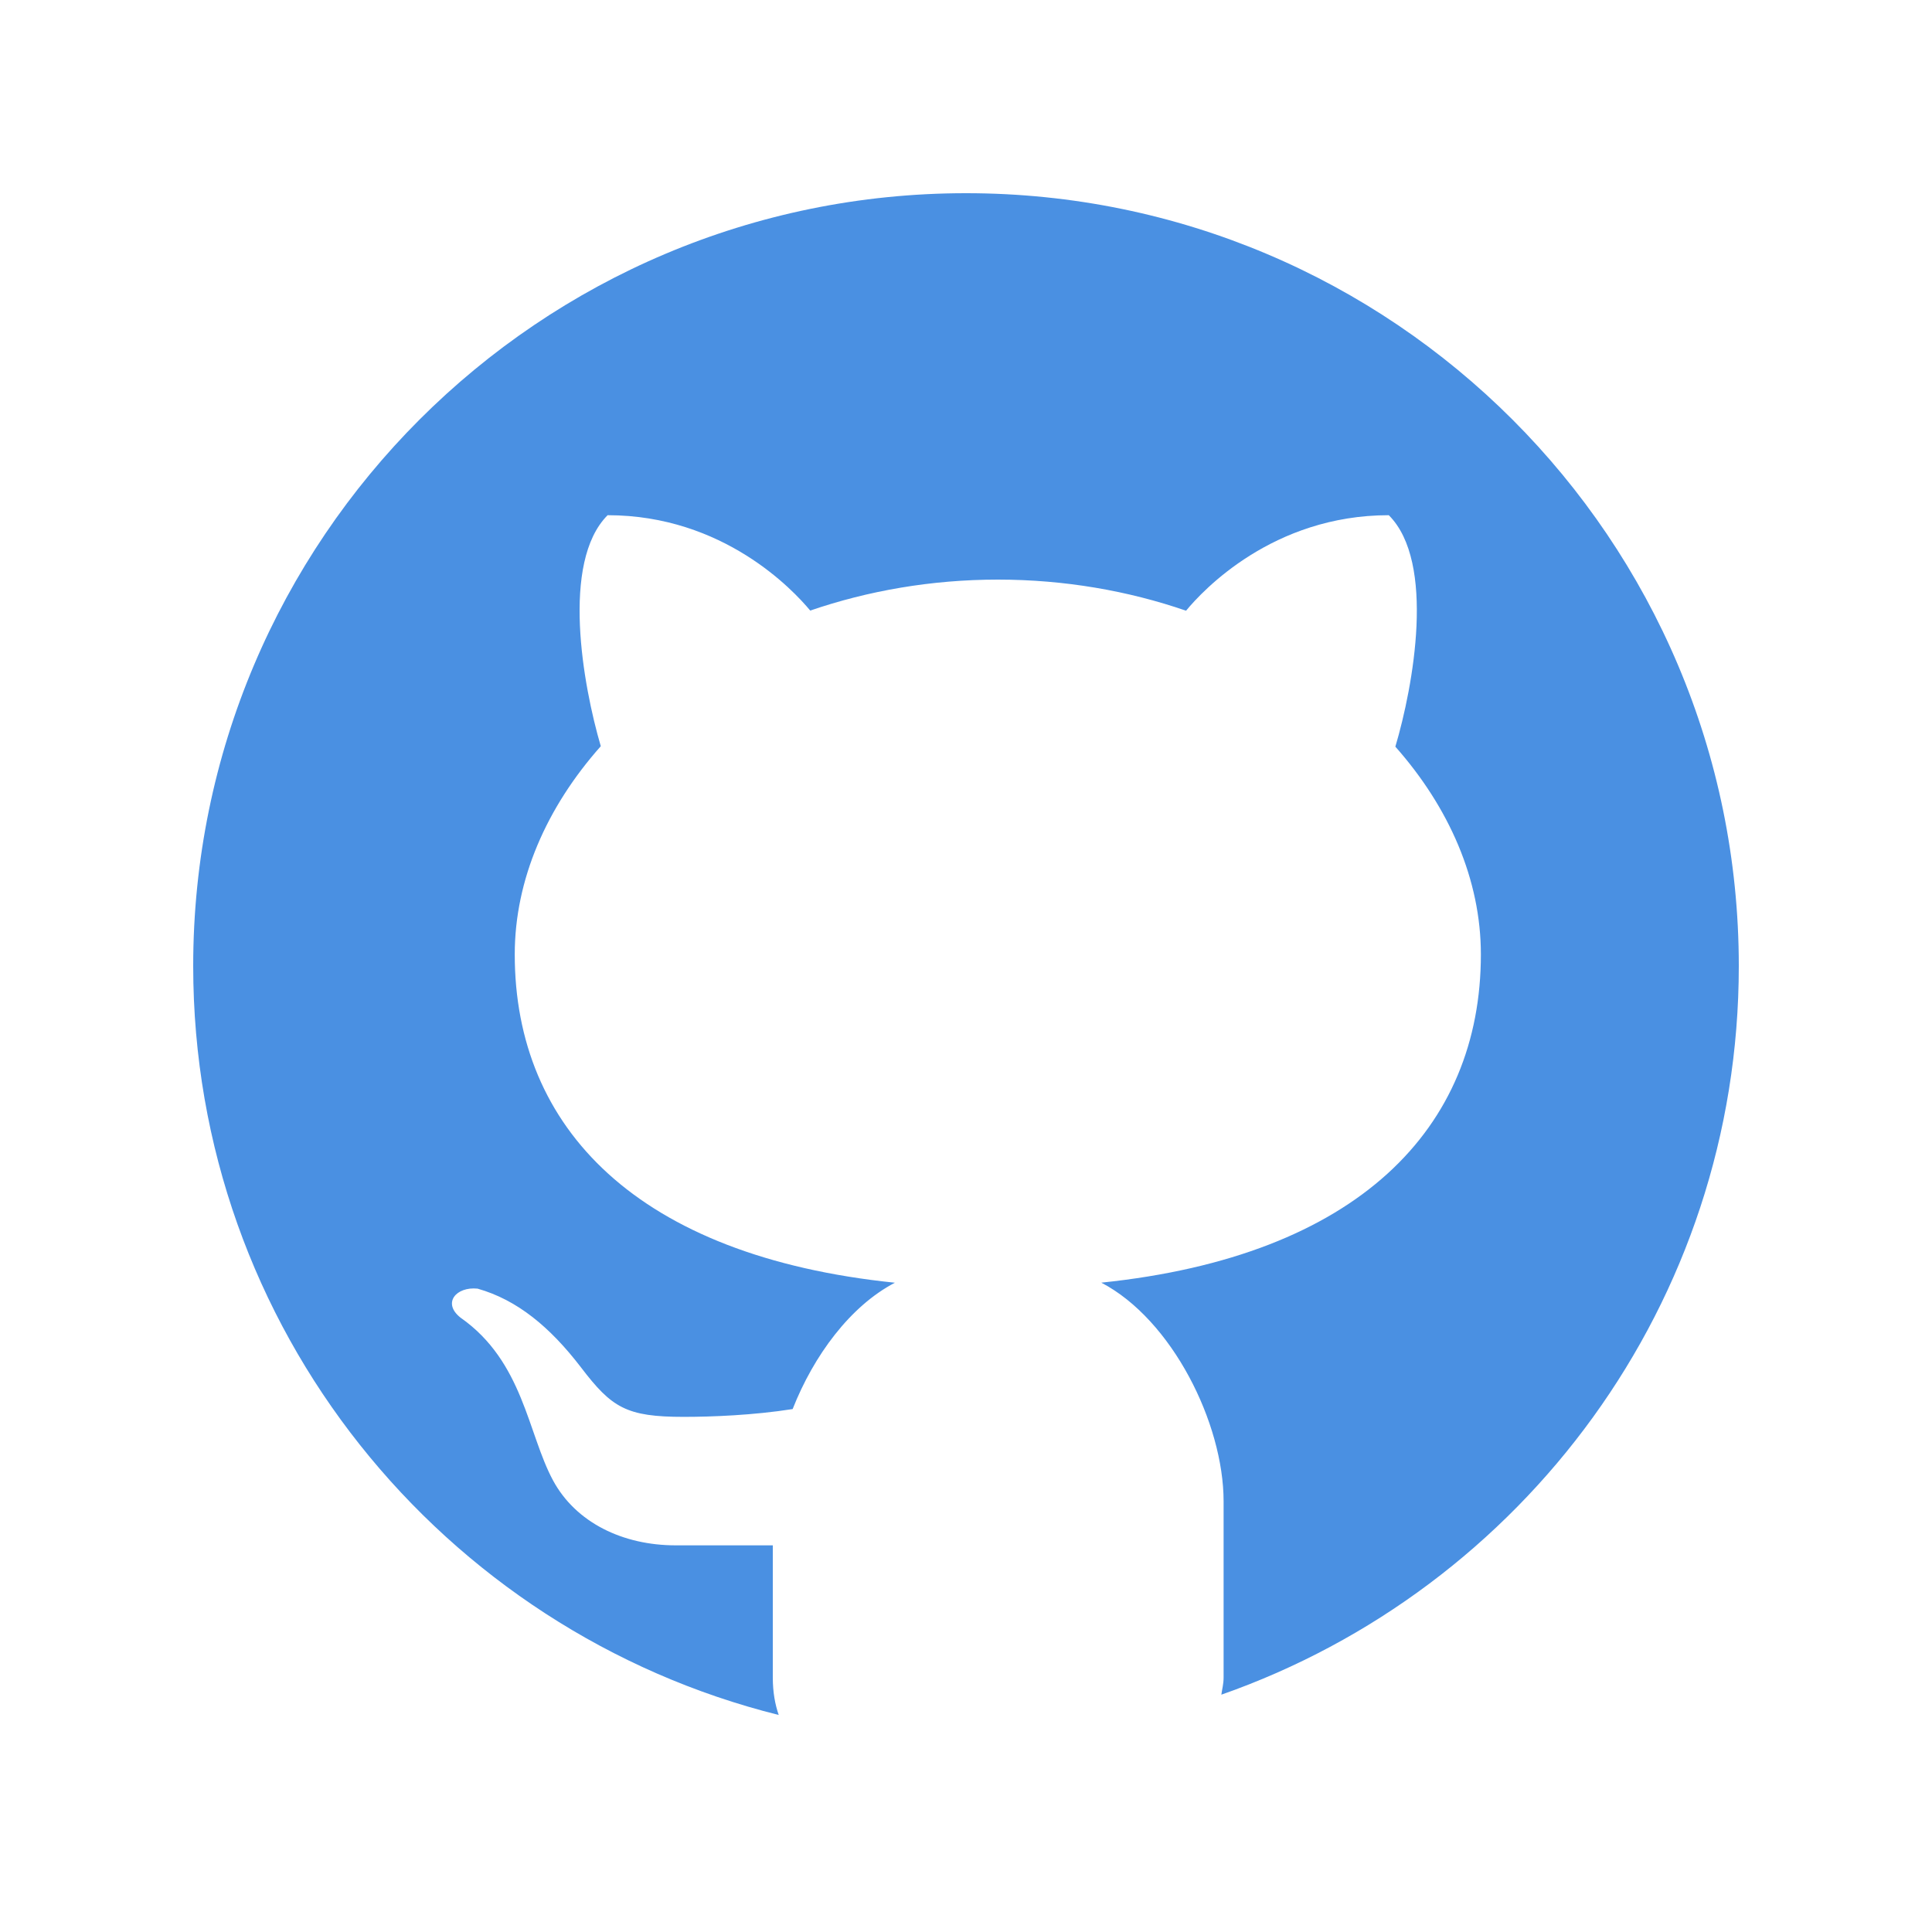
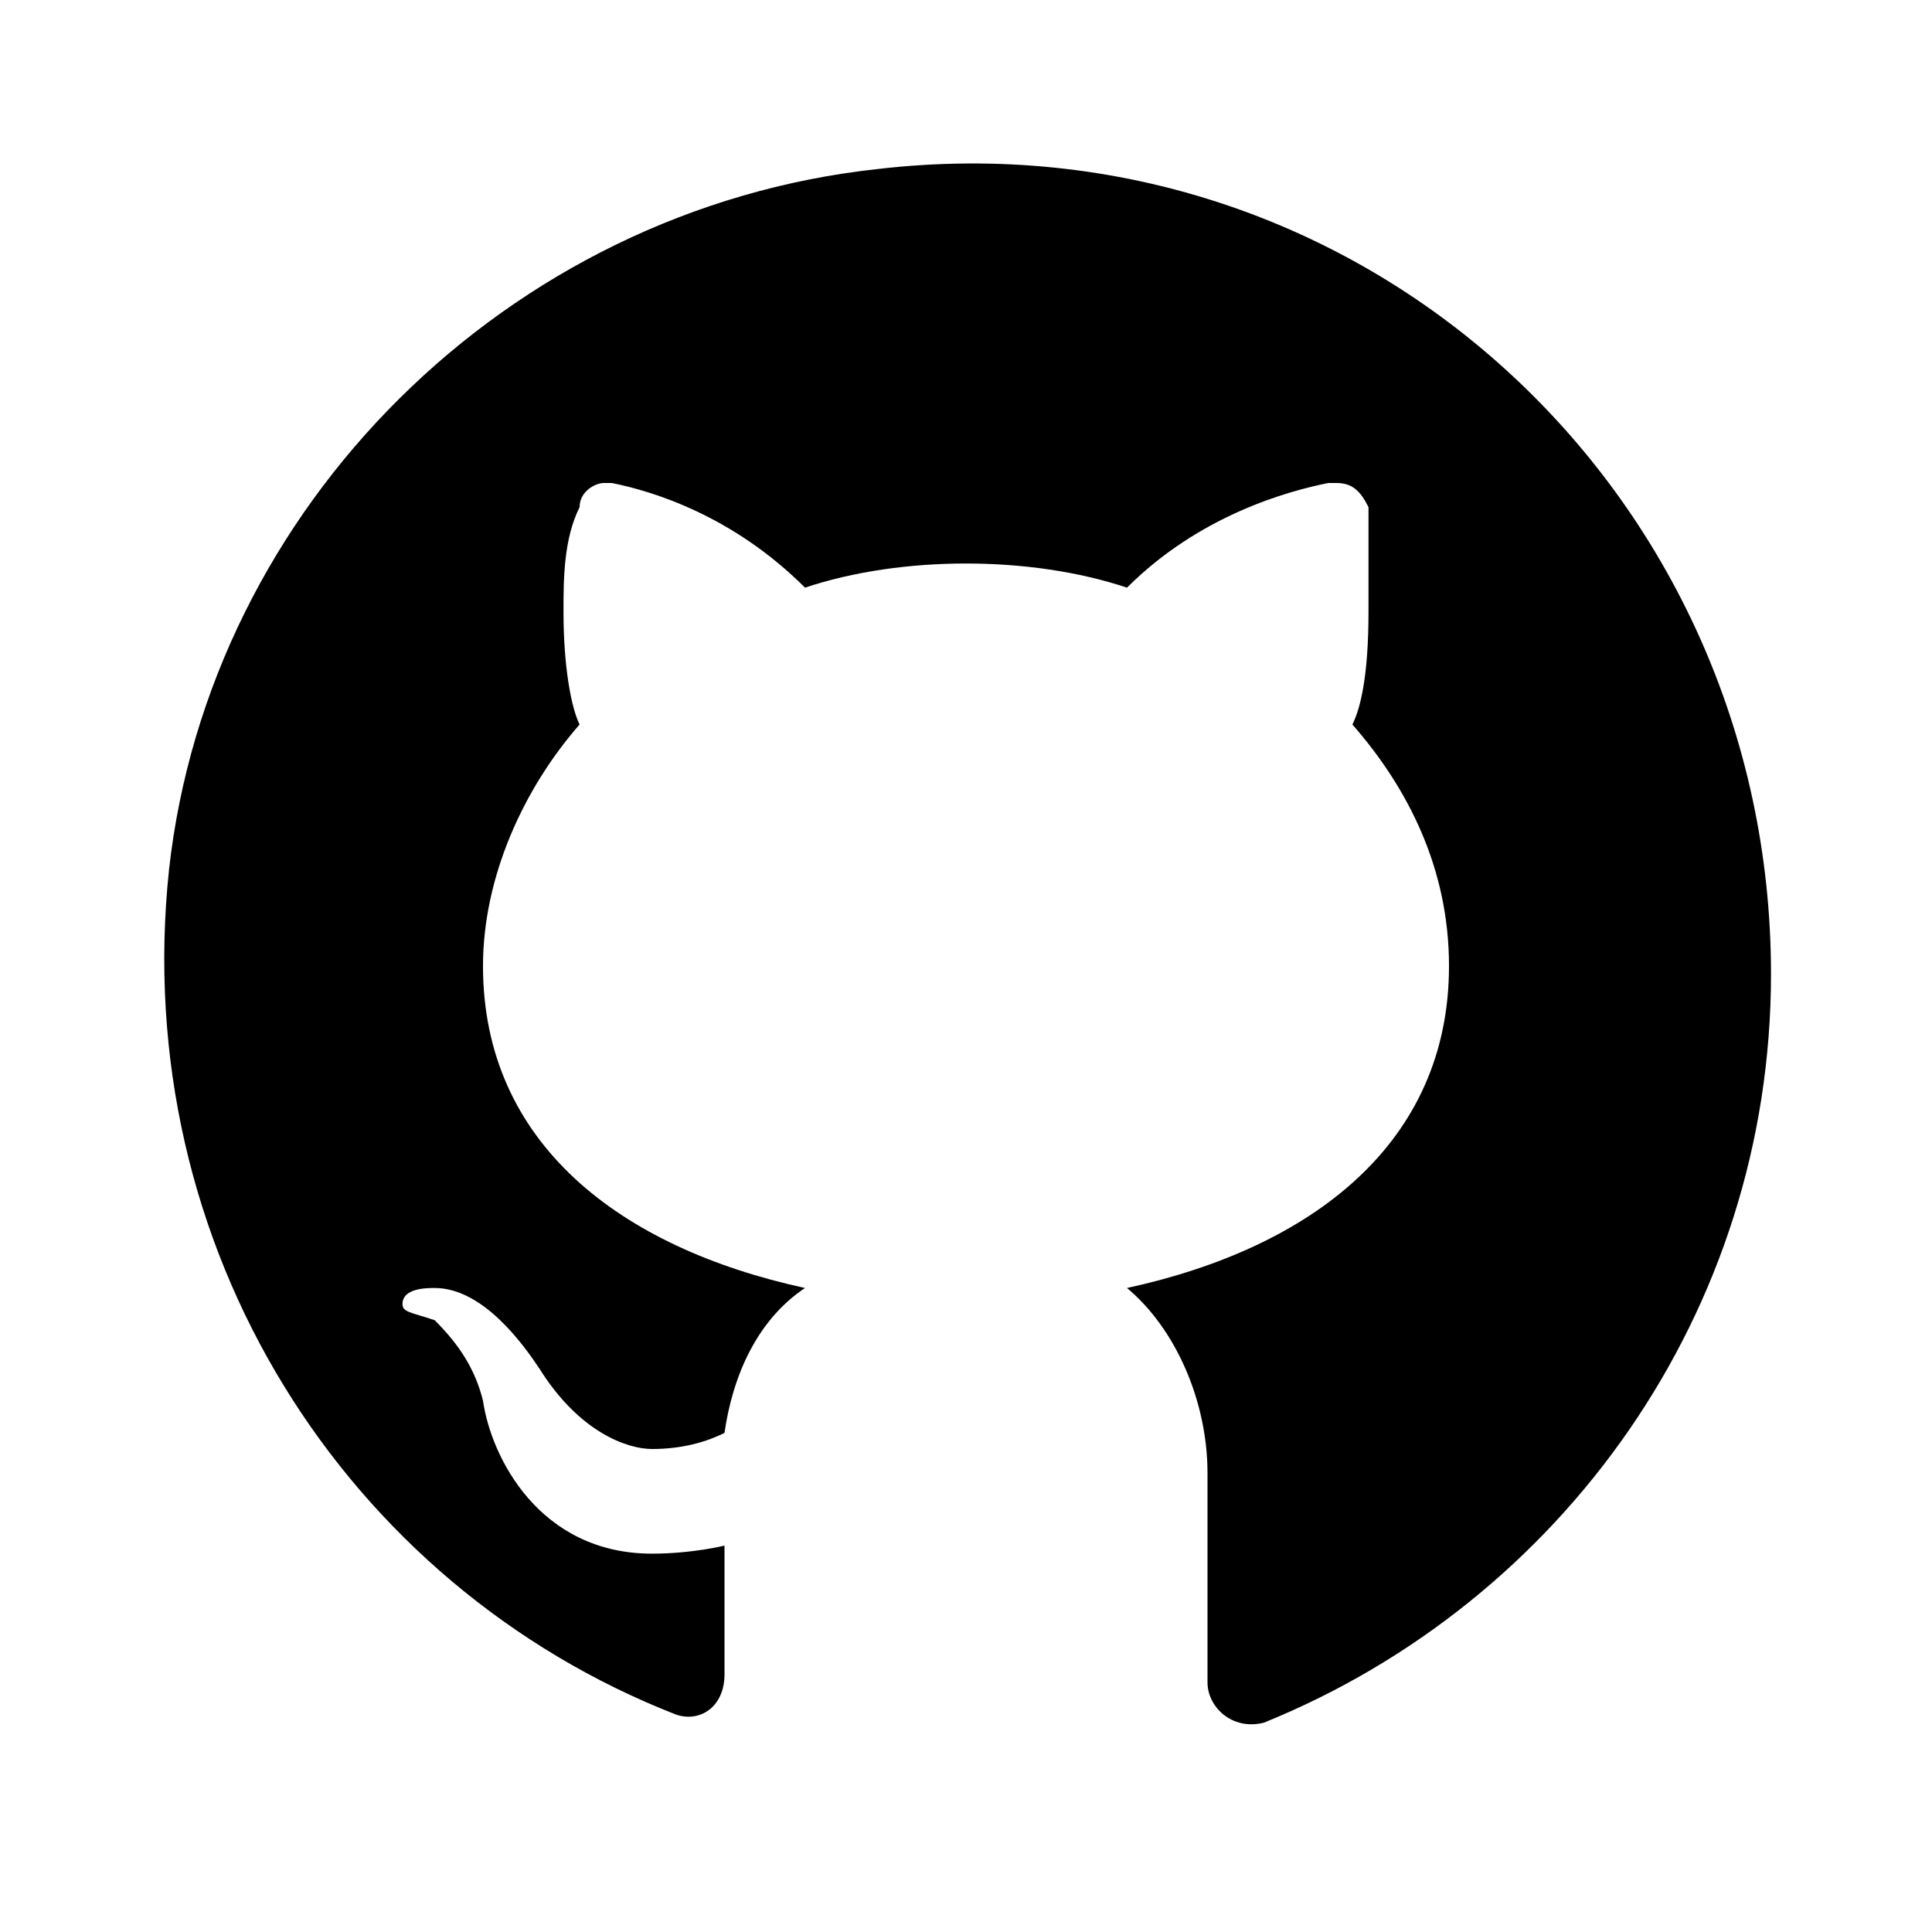
- <svg xmlns="http://www.w3.org/2000/svg" fill="#4a90e2" viewBox="0 0 30 30" width="30px" height="30px">
-   <path d="M15,3C8.373,3,3,8.373,3,15c0,5.623,3.872,10.328,9.092,11.63C12.036,26.468,12,26.28,12,26.047v-2.051 c-0.487,0-1.303,0-1.508,0c-0.821,0-1.551-0.353-1.905-1.009c-0.393-0.729-0.461-1.844-1.435-2.526 c-0.289-0.227-0.069-0.486,0.264-0.451c0.615,0.174,1.125,0.596,1.605,1.222c0.478,0.627,0.703,0.769,1.596,0.769 c0.433,0,1.081-0.025,1.691-0.121c0.328-0.833,0.895-1.6,1.588-1.962c-3.996-0.411-5.903-2.399-5.903-5.098 c0-1.162,0.495-2.286,1.336-3.233C9.053,10.647,8.706,8.73,9.435,8c1.798,0,2.885,1.166,3.146,1.481C13.477,9.174,14.461,9,15.495,9 c1.036,0,2.024,0.174,2.922,0.483C18.675,9.17,19.763,8,21.565,8c0.732,0.731,0.381,2.656,0.102,3.594 c0.836,0.945,1.328,2.066,1.328,3.226c0,2.697-1.904,4.684-5.894,5.097C18.199,20.49,19,22.1,19,23.313v2.734 c0,0.104-0.023,0.179-0.035,0.268C23.641,24.676,27,20.236,27,15C27,8.373,21.627,3,15,3z" />
+ <svg xmlns="http://www.w3.org/2000/svg" fill="#000000" viewBox="0 0 24 24" width="48px" height="48px">
+   <path d="M10.9,2.1c-4.6,0.5-8.3,4.2-8.8,8.7c-0.5,4.7,2.2,8.9,6.3,10.5C8.7,21.4,9,21.2,9,20.8v-1.6c0,0-0.4,0.1-0.9,0.1 c-1.4,0-2-1.2-2.1-1.9c-0.1-0.4-0.3-0.7-0.6-1C5.1,16.3,5,16.3,5,16.2C5,16,5.3,16,5.4,16c0.6,0,1.1,0.7,1.3,1c0.5,0.8,1.1,1,1.4,1 c0.4,0,0.7-0.1,0.9-0.2c0.1-0.7,0.4-1.4,1-1.8c-2.3-0.5-4-1.8-4-4c0-1.1,0.5-2.2,1.2-3C7.1,8.8,7,8.3,7,7.6c0-0.4,0-0.9,0.2-1.3 C7.2,6.1,7.4,6,7.5,6c0,0,0.1,0,0.1,0C8.1,6.1,9.1,6.4,10,7.3C10.6,7.1,11.3,7,12,7s1.4,0.1,2,0.3c0.9-0.9,2-1.2,2.5-1.3 c0,0,0.1,0,0.1,0c0.2,0,0.3,0.1,0.4,0.3C17,6.7,17,7.2,17,7.6c0,0.8-0.1,1.2-0.2,1.4c0.7,0.8,1.2,1.8,1.2,3c0,2.2-1.7,3.5-4,4 c0.6,0.5,1,1.4,1,2.3v2.6c0,0.3,0.3,0.6,0.7,0.5c3.7-1.5,6.3-5.1,6.3-9.3C22,6.1,16.9,1.4,10.9,2.1z" />
</svg>
